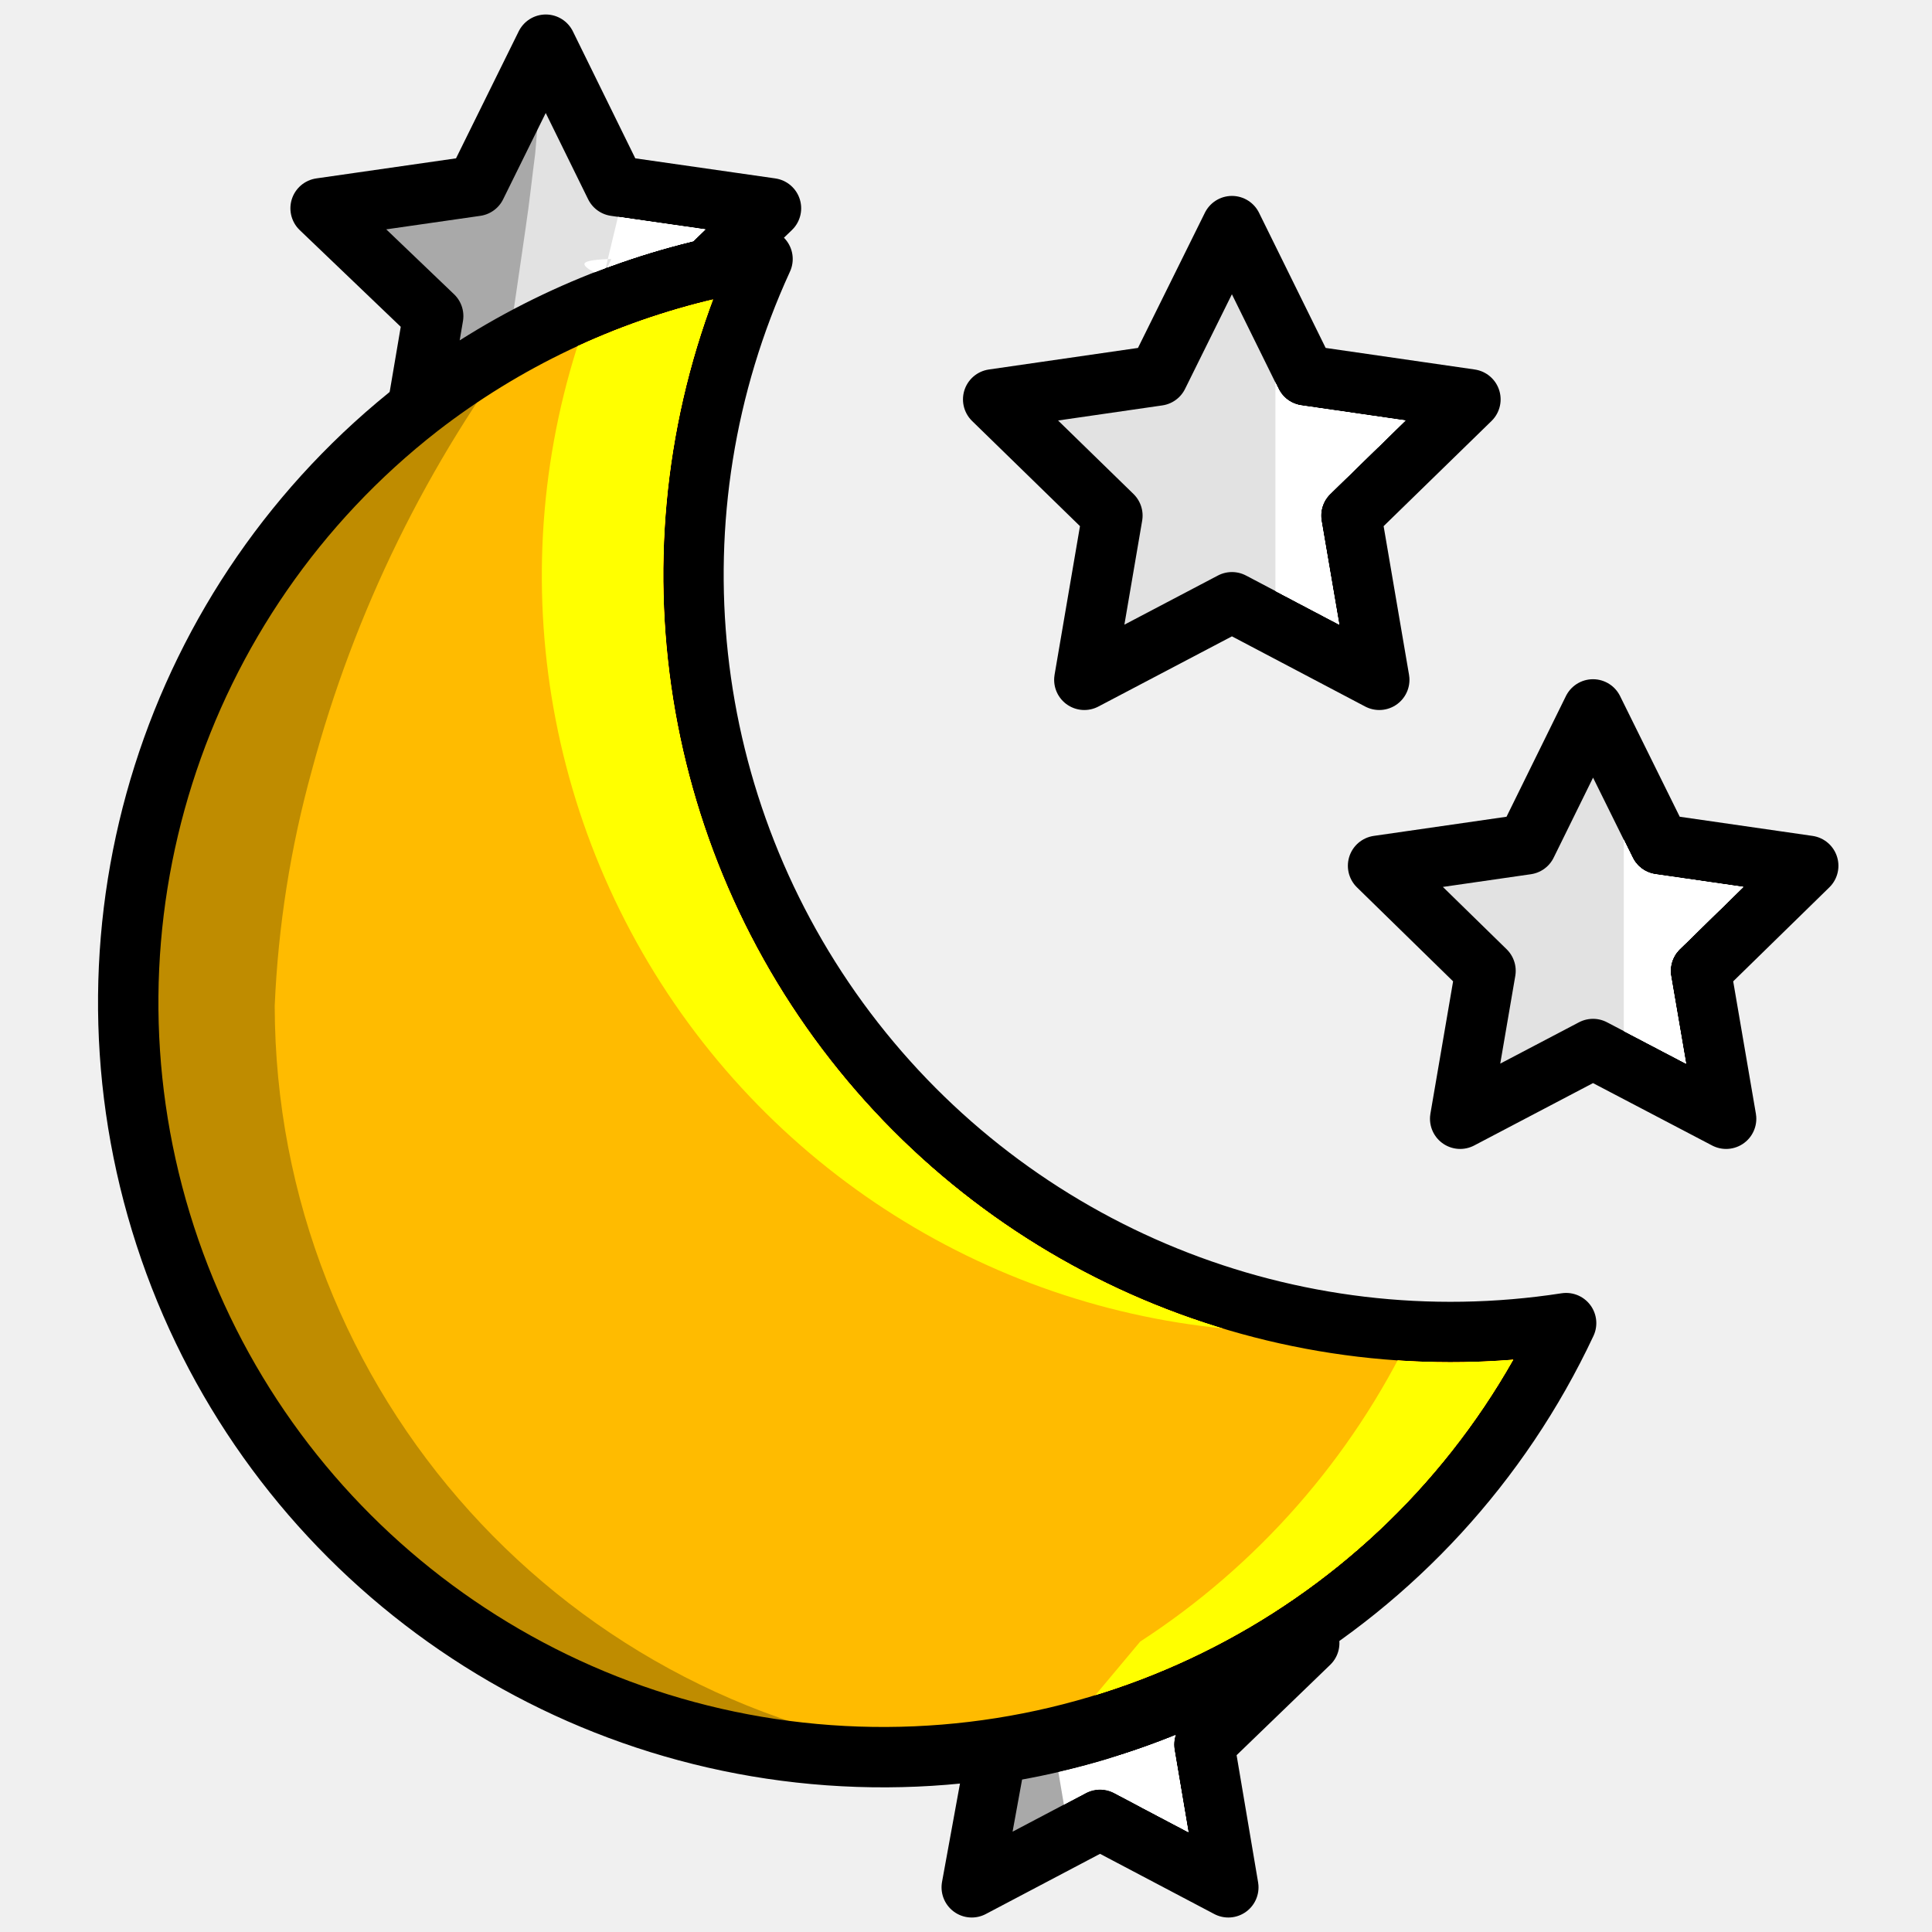
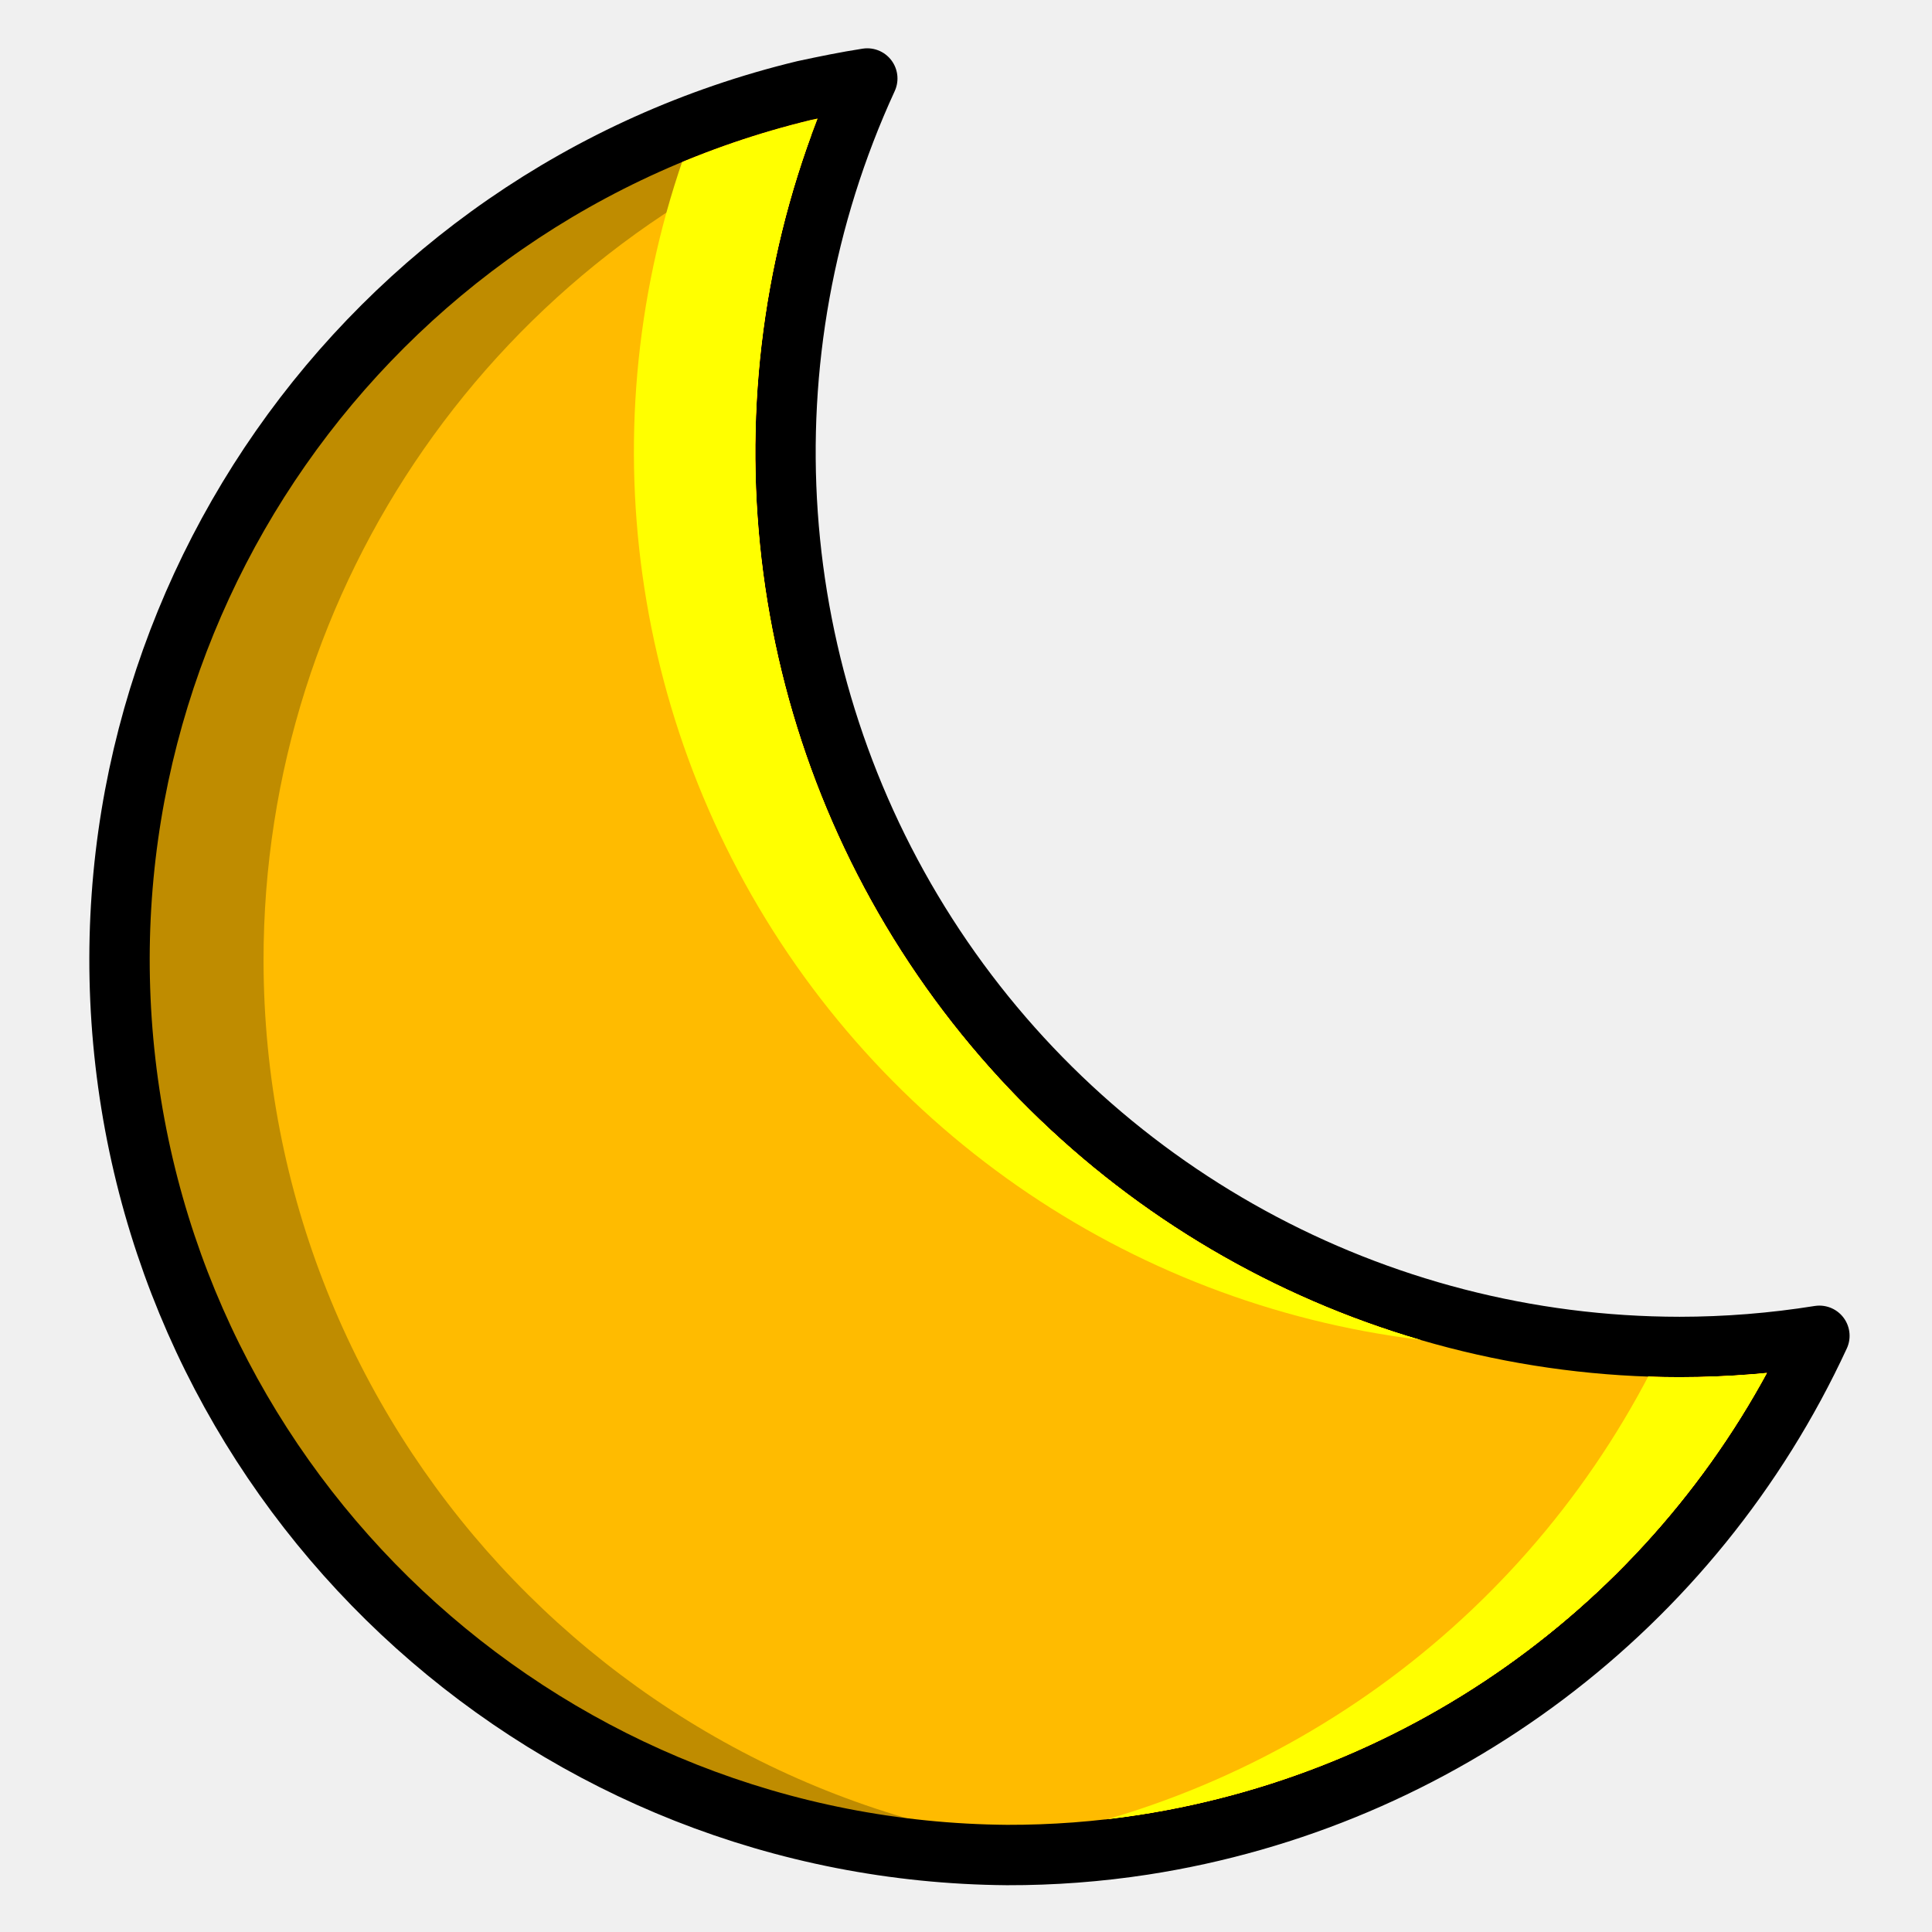
<svg xmlns="http://www.w3.org/2000/svg" viewBox="0 0 64 64">
  <defs>
-     <style>.cls-1{isolation:isolate;}.cls-2{fill:#e2e2e2;}.cls-3{fill:#fb0;}.cls-4{fill:none;stroke:#000;stroke-linecap:round;stroke-linejoin:round;stroke-width:2px;}.cls-5{opacity:0.25;mix-blend-mode:multiply;}.cls-6,.cls-7{mix-blend-mode:overlay;}.cls-7{fill:#fff;}</style>
+     <style>.cls-1{isolation:isolate;}.cls-2{fill:#fb0;}.cls-3{fill:none;stroke:#000;stroke-linecap:round;stroke-linejoin:round;stroke-width:2px;}.cls-4{opacity:0.25;mix-blend-mode:multiply;}.cls-5,.cls-6{mix-blend-mode:overlay;}.cls-6{fill:#fff;}</style>
  </defs>
  <g class="cls-1">
    <g id="Layer_1" data-name="Layer 1">
      <g id="Vector">
-         <path class="cls-2" d="M25.54,6.9l-2.08,2a24.89,24.89,0,0,0-9.62,4.57l.51-3L10.62,6.9l5.15-.74,2.31-4.68,2.3,4.68Z" />
-         <polygon class="cls-2" points="40.81 7.49 43.25 12.44 48.71 13.23 44.76 17.08 45.69 22.52 40.81 19.95 35.92 22.52 36.85 17.08 32.9 13.23 38.36 12.44 40.81 7.49" />
-         <polygon class="cls-2" points="52.77 23.5 54.98 27.97 59.9 28.68 56.34 32.16 57.18 37.06 52.77 34.75 48.37 37.06 49.21 32.16 45.65 28.68 50.57 27.97 52.77 23.5" />
-         <path class="cls-2" d="M39.89,57.79l.8,4.73-4.25-2.24-4.25,2.24L33,58.08a25,25,0,0,0,9.8-3.73l.57.08Z" />
-         <path class="cls-3" d="M51.88,43.83a25,25,0,1,1-38-30.34,24.89,24.89,0,0,1,9.62-4.57c.59-.13,1.16-.25,1.76-.34A25.08,25.08,0,0,0,51.88,43.83Z" />
+         <path class="cls-2" d="M60.27,44.25A29.67,29.67,0,0,1,37.88,61.11a29.23,29.23,0,0,1-4.52.34A29.64,29.64,0,0,1,26.64,3c.7-.15,1.38-.29,2.09-.4A29.64,29.64,0,0,0,55.64,44.62,29.42,29.42,0,0,0,60.27,44.25Z" />
      </g>
      <g id="Line">
-         <path class="cls-4" d="M25.54,6.9l-2.08,2a24.89,24.89,0,0,0-9.62,4.57l.51-3L10.62,6.9l5.15-.74,2.31-4.68,2.3,4.68Z" />
-         <polygon class="cls-4" points="40.81 7.49 43.25 12.44 48.71 13.23 44.76 17.08 45.69 22.52 40.81 19.95 35.92 22.52 36.85 17.08 32.9 13.23 38.36 12.44 40.81 7.49" />
-         <polygon class="cls-4" points="52.77 23.5 54.98 27.97 59.9 28.68 56.34 32.16 57.18 37.06 52.77 34.75 48.37 37.06 49.21 32.16 45.65 28.68 50.57 27.97 52.77 23.5" />
-         <path class="cls-4" d="M39.89,57.79l.8,4.73-4.25-2.24-4.25,2.24L33,58.08a25,25,0,0,0,9.8-3.73l.57.08Z" />
-         <path class="cls-4" d="M51.88,43.83a25,25,0,1,1-38-30.34,24.89,24.89,0,0,1,9.62-4.57c.59-.13,1.16-.25,1.76-.34A25.08,25.08,0,0,0,51.88,43.83Z" />
+         <path class="cls-3" d="M60.27,44.25A29.67,29.67,0,0,1,37.88,61.11a29.23,29.23,0,0,1-4.52.34A29.64,29.64,0,0,1,26.64,3c.7-.15,1.38-.29,2.09-.4A29.64,29.64,0,0,0,55.64,44.62,29.42,29.42,0,0,0,60.27,44.25Z" />
      </g>
-       <g id="Shadow" class="cls-5">
-         <path d="M36.44,60.28l1,.55L38,58.08a25,25,0,0,1-3.81.28q-.62,0-1.23,0l-.72,4.19Z" />
-         <polygon points="40.69 62.52 40.4 60.83 38.94 61.6 40.69 62.52" />
-         <path d="M4.1,33.32a25,25,0,0,0,25,25c.83,0,1.64,0,2.45-.13A25.05,25.05,0,0,1,9.1,33.32a34.83,34.83,0,0,1,1.23-7.8A41.92,41.92,0,0,1,17.45,11L17,10.38c.14-.93.27-1.87.41-2.81s.21-1.66.32-2.49c.1-1.2.2-2.4.31-3.6L15.77,6.16l-5.15.74,3.73,3.63-.51,3A25,25,0,0,0,4.1,33.32Z" />
+       <g id="Shadow" class="cls-4">
+         <path d="M8.73,31.82A29.64,29.64,0,0,1,28.1,4c.19-.49.4-1,.63-1.47-.71.11-1.39.25-2.09.4a29.64,29.64,0,0,0,6.72,58.5c.85,0,1.7,0,2.53-.11A29.64,29.64,0,0,1,8.73,31.82Z" />
      </g>
-       <g id="Highligth" class="cls-6">
-         <path class="cls-7" d="M48.71,13.23l-5.46-.79-1-2V20.73l3.41,1.79-.93-5.44Z" />
-         <polygon class="cls-7" points="36.32 20.22 35.92 22.52 38.31 21.27 36.32 20.22" />
-         <polygon class="cls-7" points="48.37 37.06 50.27 36.06 48.68 35.23 48.37 37.06" />
-         <path class="cls-7" d="M48,44.13l-1.23,0a25.19,25.19,0,0,1-9,10.25q-1.44,1.71-2.86,3.44l.51,3,1-.55,4.25,2.24-.8-4.73,3.43-3.36-.57-.08a25.17,25.17,0,0,0,9.13-10.52A25.16,25.16,0,0,1,48,44.13Z" />
-         <polygon class="cls-7" points="32.19 62.52 33.94 61.6 32.48 60.83 32.19 62.52" />
-         <path class="cls-7" d="M27.91,58.33l0-.25c-.44.07-.9.11-1.36.15C27,58.28,27.47,58.31,27.91,58.33Z" />
-         <path class="cls-7" d="M20.38,6.16l-2.3-4.68L20.54,6.9,20,9.14c-.08,0-.66-.25-.64-.4s.85-.16.89-.16A25.06,25.06,0,0,0,43,44.13c.82,0,1.63-.05,2.43-.13A25.07,25.07,0,0,1,25.22,8.58c-.6.09-1.17.21-1.76.34l2.08-2Z" />
-         <path class="cls-7" d="M59.9,28.68,55,28l-1.21-2.45v9.75l3.41,1.79-.84-4.9Z" />
+       <g id="Highligth" class="cls-5">
+         <path class="cls-6" d="M60.27,44.25a29.42,29.42,0,0,1-4.63.37l-.55,0A29.62,29.62,0,0,1,32.88,61.11c-.66.1-1.32.17-2,.23.82.07,1.64.11,2.47.11a29.47,29.47,0,0,0,16.1-4.75A29.73,29.73,0,0,0,60.27,44.25Z" />
+         <path class="cls-6" d="M26,15A29.58,29.58,0,0,1,28.73,2.55c-.71.11-1.39.25-2.09.4A32.18,32.18,0,0,0,23.1,4a29.64,29.64,0,0,0,27.54,40.6c.85,0,1.68,0,2.51-.12A29.63,29.63,0,0,1,26,15Z" />
      </g>
    </g>
  </g>
</svg>
